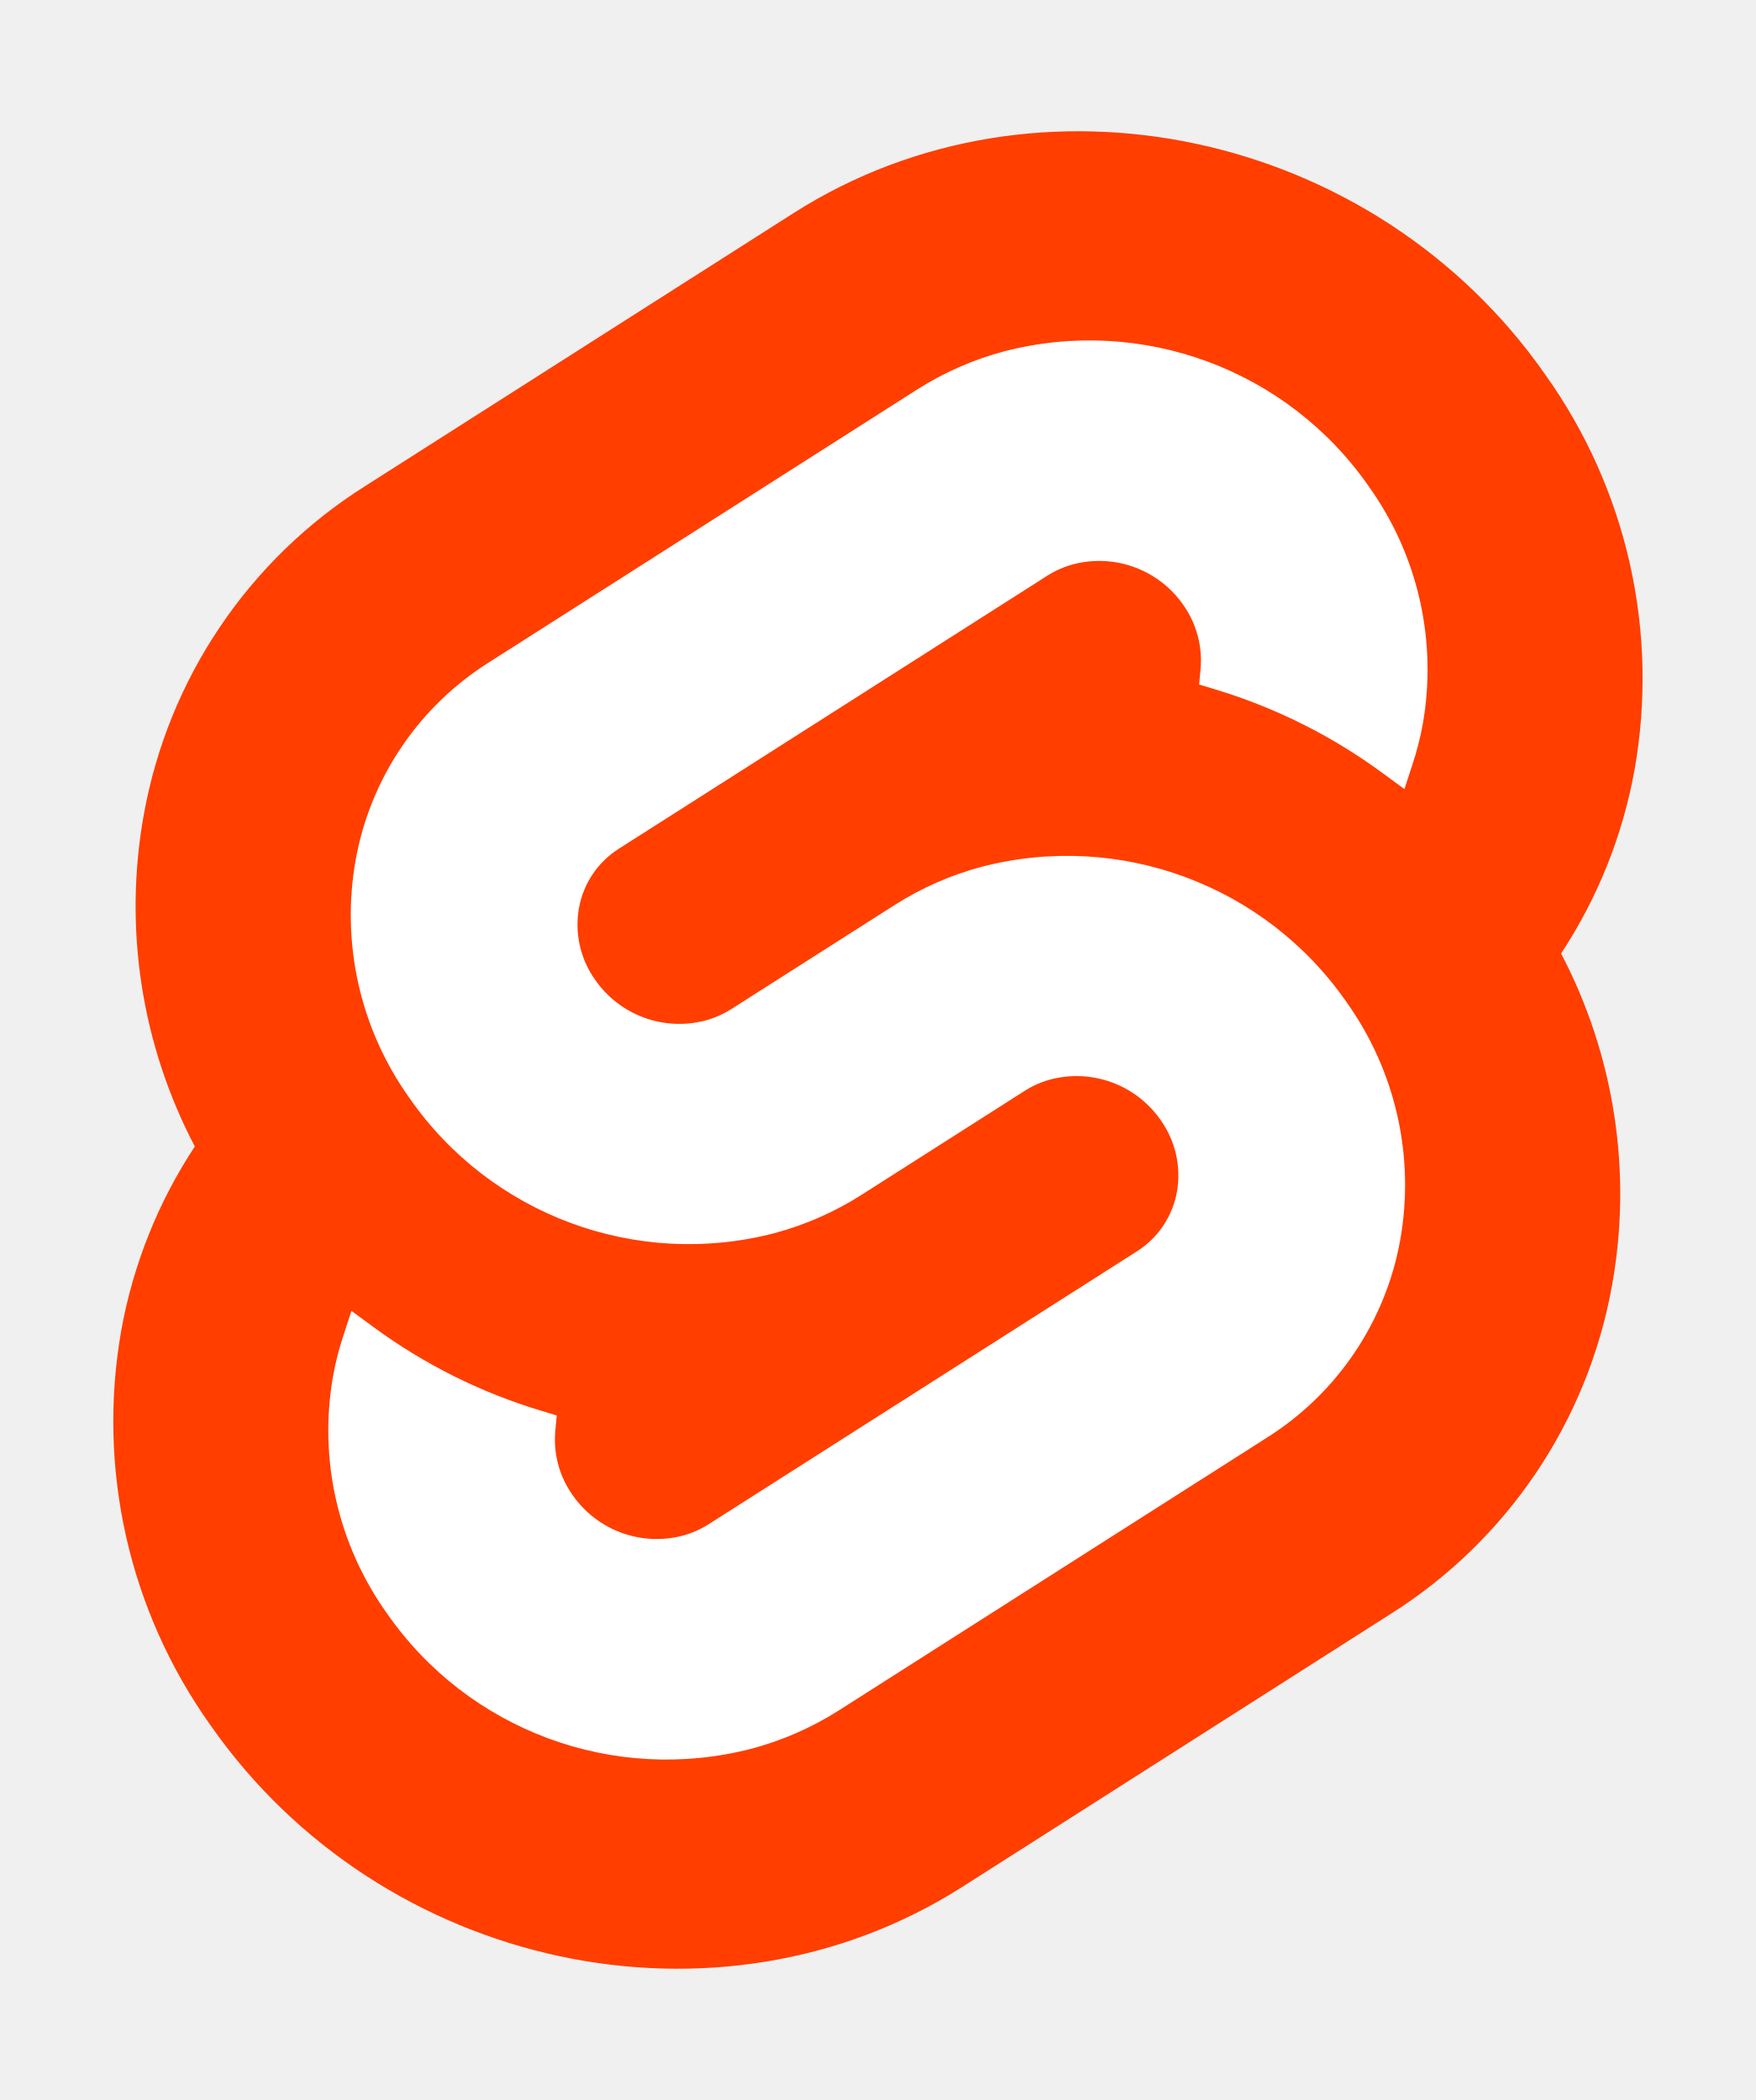
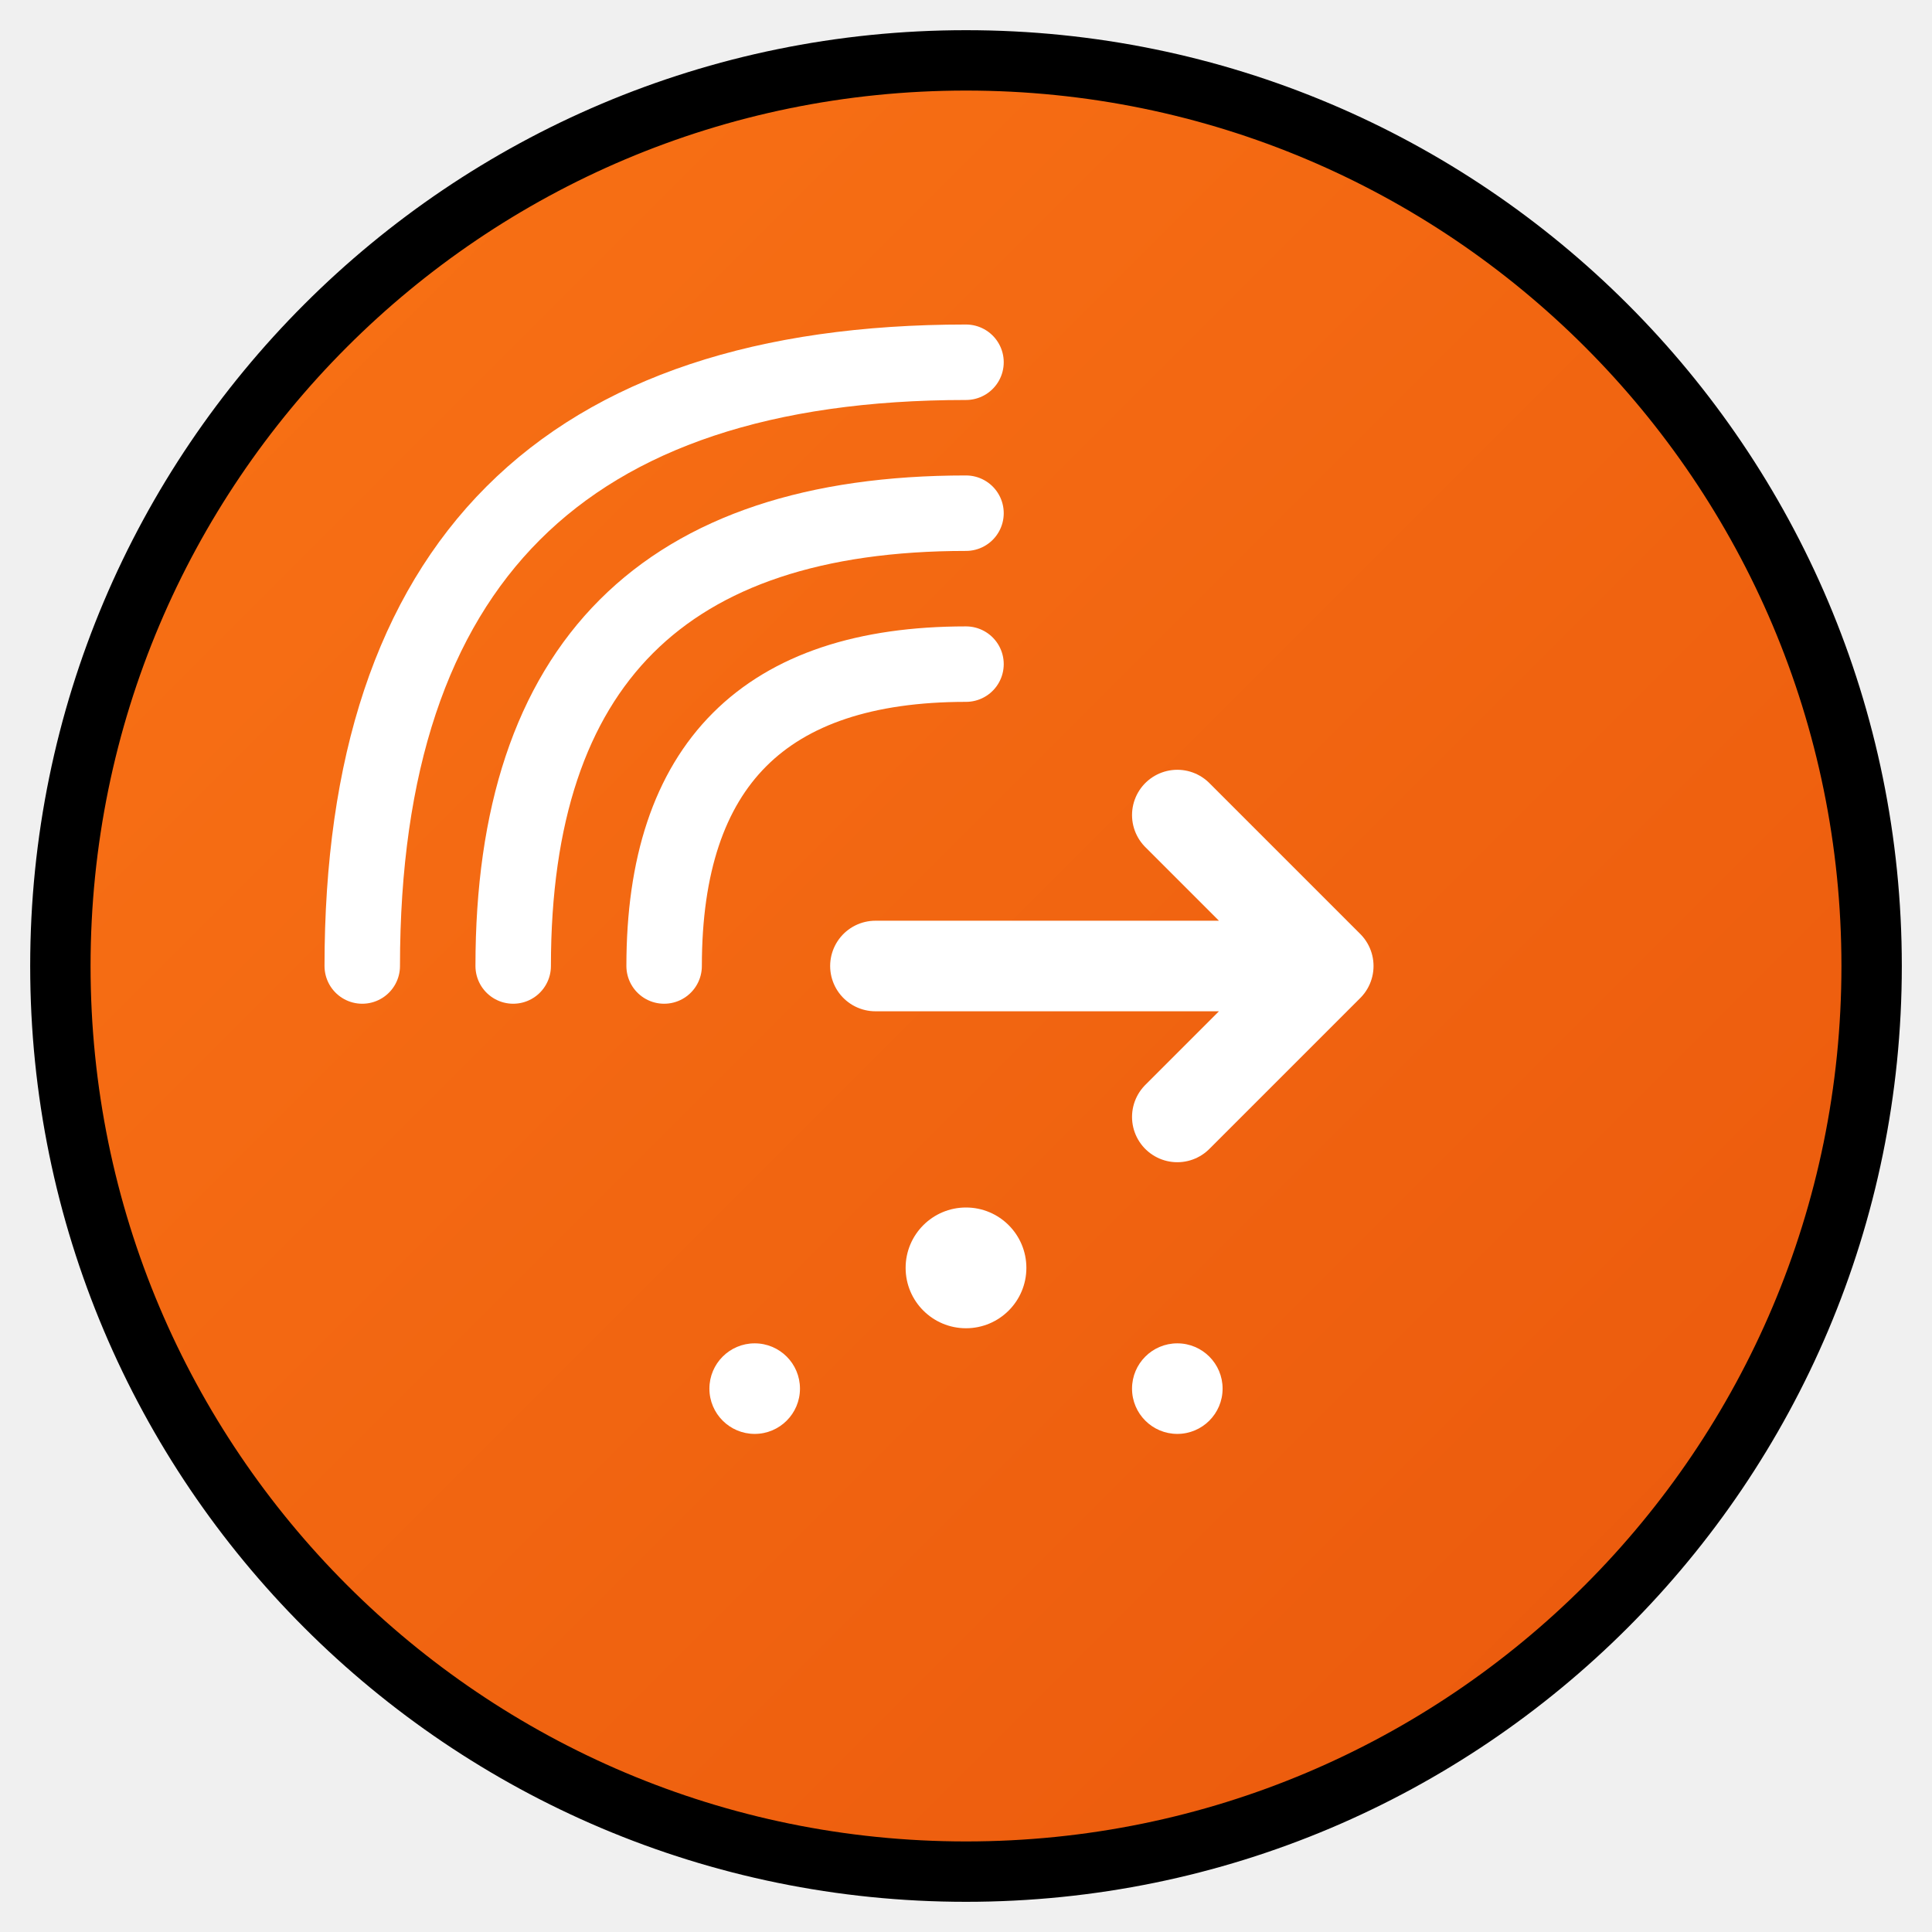
- <svg xmlns="http://www.w3.org/2000/svg" width="107" height="128" viewBox="0 0 107 128">
-   <path d="M94.157 22.819c-10.4-14.885-30.94-19.297-45.792-9.835L22.282 29.608A29.92 29.92 0 0 0 8.764 49.65a31.5 31.5 0 0 0 3.108 20.231 30 30 0 0 0-4.477 11.183 31.9 31.9 0 0 0 5.448 24.116c10.402 14.887 30.942 19.297 45.791 9.835l26.083-16.624A29.92 29.92 0 0 0 98.235 78.35a31.53 31.53 0 0 0-3.105-20.232 30 30 0 0 0 4.474-11.182 31.88 31.88 0 0 0-5.447-24.116" style="fill:#ff3e00" />
-   <path d="M45.817 106.582a20.72 20.72 0 0 1-22.237-8.243 19.17 19.17 0 0 1-3.277-14.503 18 18 0 0 1 .624-2.435l.49-1.498 1.337.981a33.6 33.6 0 0 0 10.203 5.098l.97.294-.09.968a5.85 5.85 0 0 0 1.052 3.878 6.24 6.24 0 0 0 6.695 2.485 5.8 5.8 0 0 0 1.603-.704L69.27 76.28a5.43 5.43 0 0 0 2.45-3.631 5.8 5.8 0 0 0-.987-4.371 6.24 6.24 0 0 0-6.698-2.487 5.7 5.7 0 0 0-1.6.704l-9.953 6.345a19 19 0 0 1-5.296 2.326 20.72 20.72 0 0 1-22.237-8.243 19.17 19.17 0 0 1-3.277-14.502 17.99 17.99 0 0 1 8.13-12.052l26.081-16.623a19 19 0 0 1 5.3-2.329 20.72 20.72 0 0 1 22.237 8.243 19.17 19.17 0 0 1 3.277 14.503 18 18 0 0 1-.624 2.435l-.49 1.498-1.337-.98a33.6 33.6 0 0 0-10.203-5.1l-.97-.294.09-.968a5.86 5.86 0 0 0-1.052-3.878 6.24 6.24 0 0 0-6.696-2.485 5.8 5.8 0 0 0-1.602.704L37.73 51.72a5.42 5.42 0 0 0-2.449 3.63 5.79 5.79 0 0 0 .986 4.372 6.24 6.24 0 0 0 6.698 2.486 5.8 5.8 0 0 0 1.602-.704l9.952-6.342a19 19 0 0 1 5.295-2.328 20.72 20.72 0 0 1 22.237 8.242 19.17 19.17 0 0 1 3.277 14.503 18 18 0 0 1-8.13 12.053l-26.081 16.622a19 19 0 0 1-5.3 2.328" style="fill:#fff" />
+ <svg xmlns="http://www.w3.org/2000/svg" width="128" height="128" viewBox="0 0 128 128">
+   <defs>
+     <linearGradient id="pathGrad" x1="0%" y1="0%" x2="100%" y2="100%">
+       <stop offset="0%" style="stop-color:#f97316" />
+       <stop offset="100%" style="stop-color:#ea580c" />
+     </linearGradient>
+   </defs>
+   <circle cx="64" cy="64" r="60" fill="url(#pathGrad)" />
+   <circle cx="64" cy="64" r="60" fill="none" stroke="#000" stroke-width="4" />
+   <path d="M44 64 Q44 44, 64 44" fill="none" stroke="#fff" stroke-width="5" stroke-linecap="round" />
+   <path d="M34 64 Q34 34, 64 34" fill="none" stroke="#fff" stroke-width="5" stroke-linecap="round" />
+   <path d="M24 64 Q24 24, 64 24" fill="none" stroke="#fff" stroke-width="5" stroke-linecap="round" />
+   <path d="M58 64 L88 64 M78 54 L88 64 L78 74" fill="none" stroke="#fff" stroke-width="6" stroke-linecap="round" stroke-linejoin="round" />
+   <circle cx="64" cy="84" r="4" fill="#fff" />
+   <circle cx="78" cy="92" r="3" fill="#fff" />
+   <circle cx="50" cy="92" r="3" fill="#fff" />
</svg>
